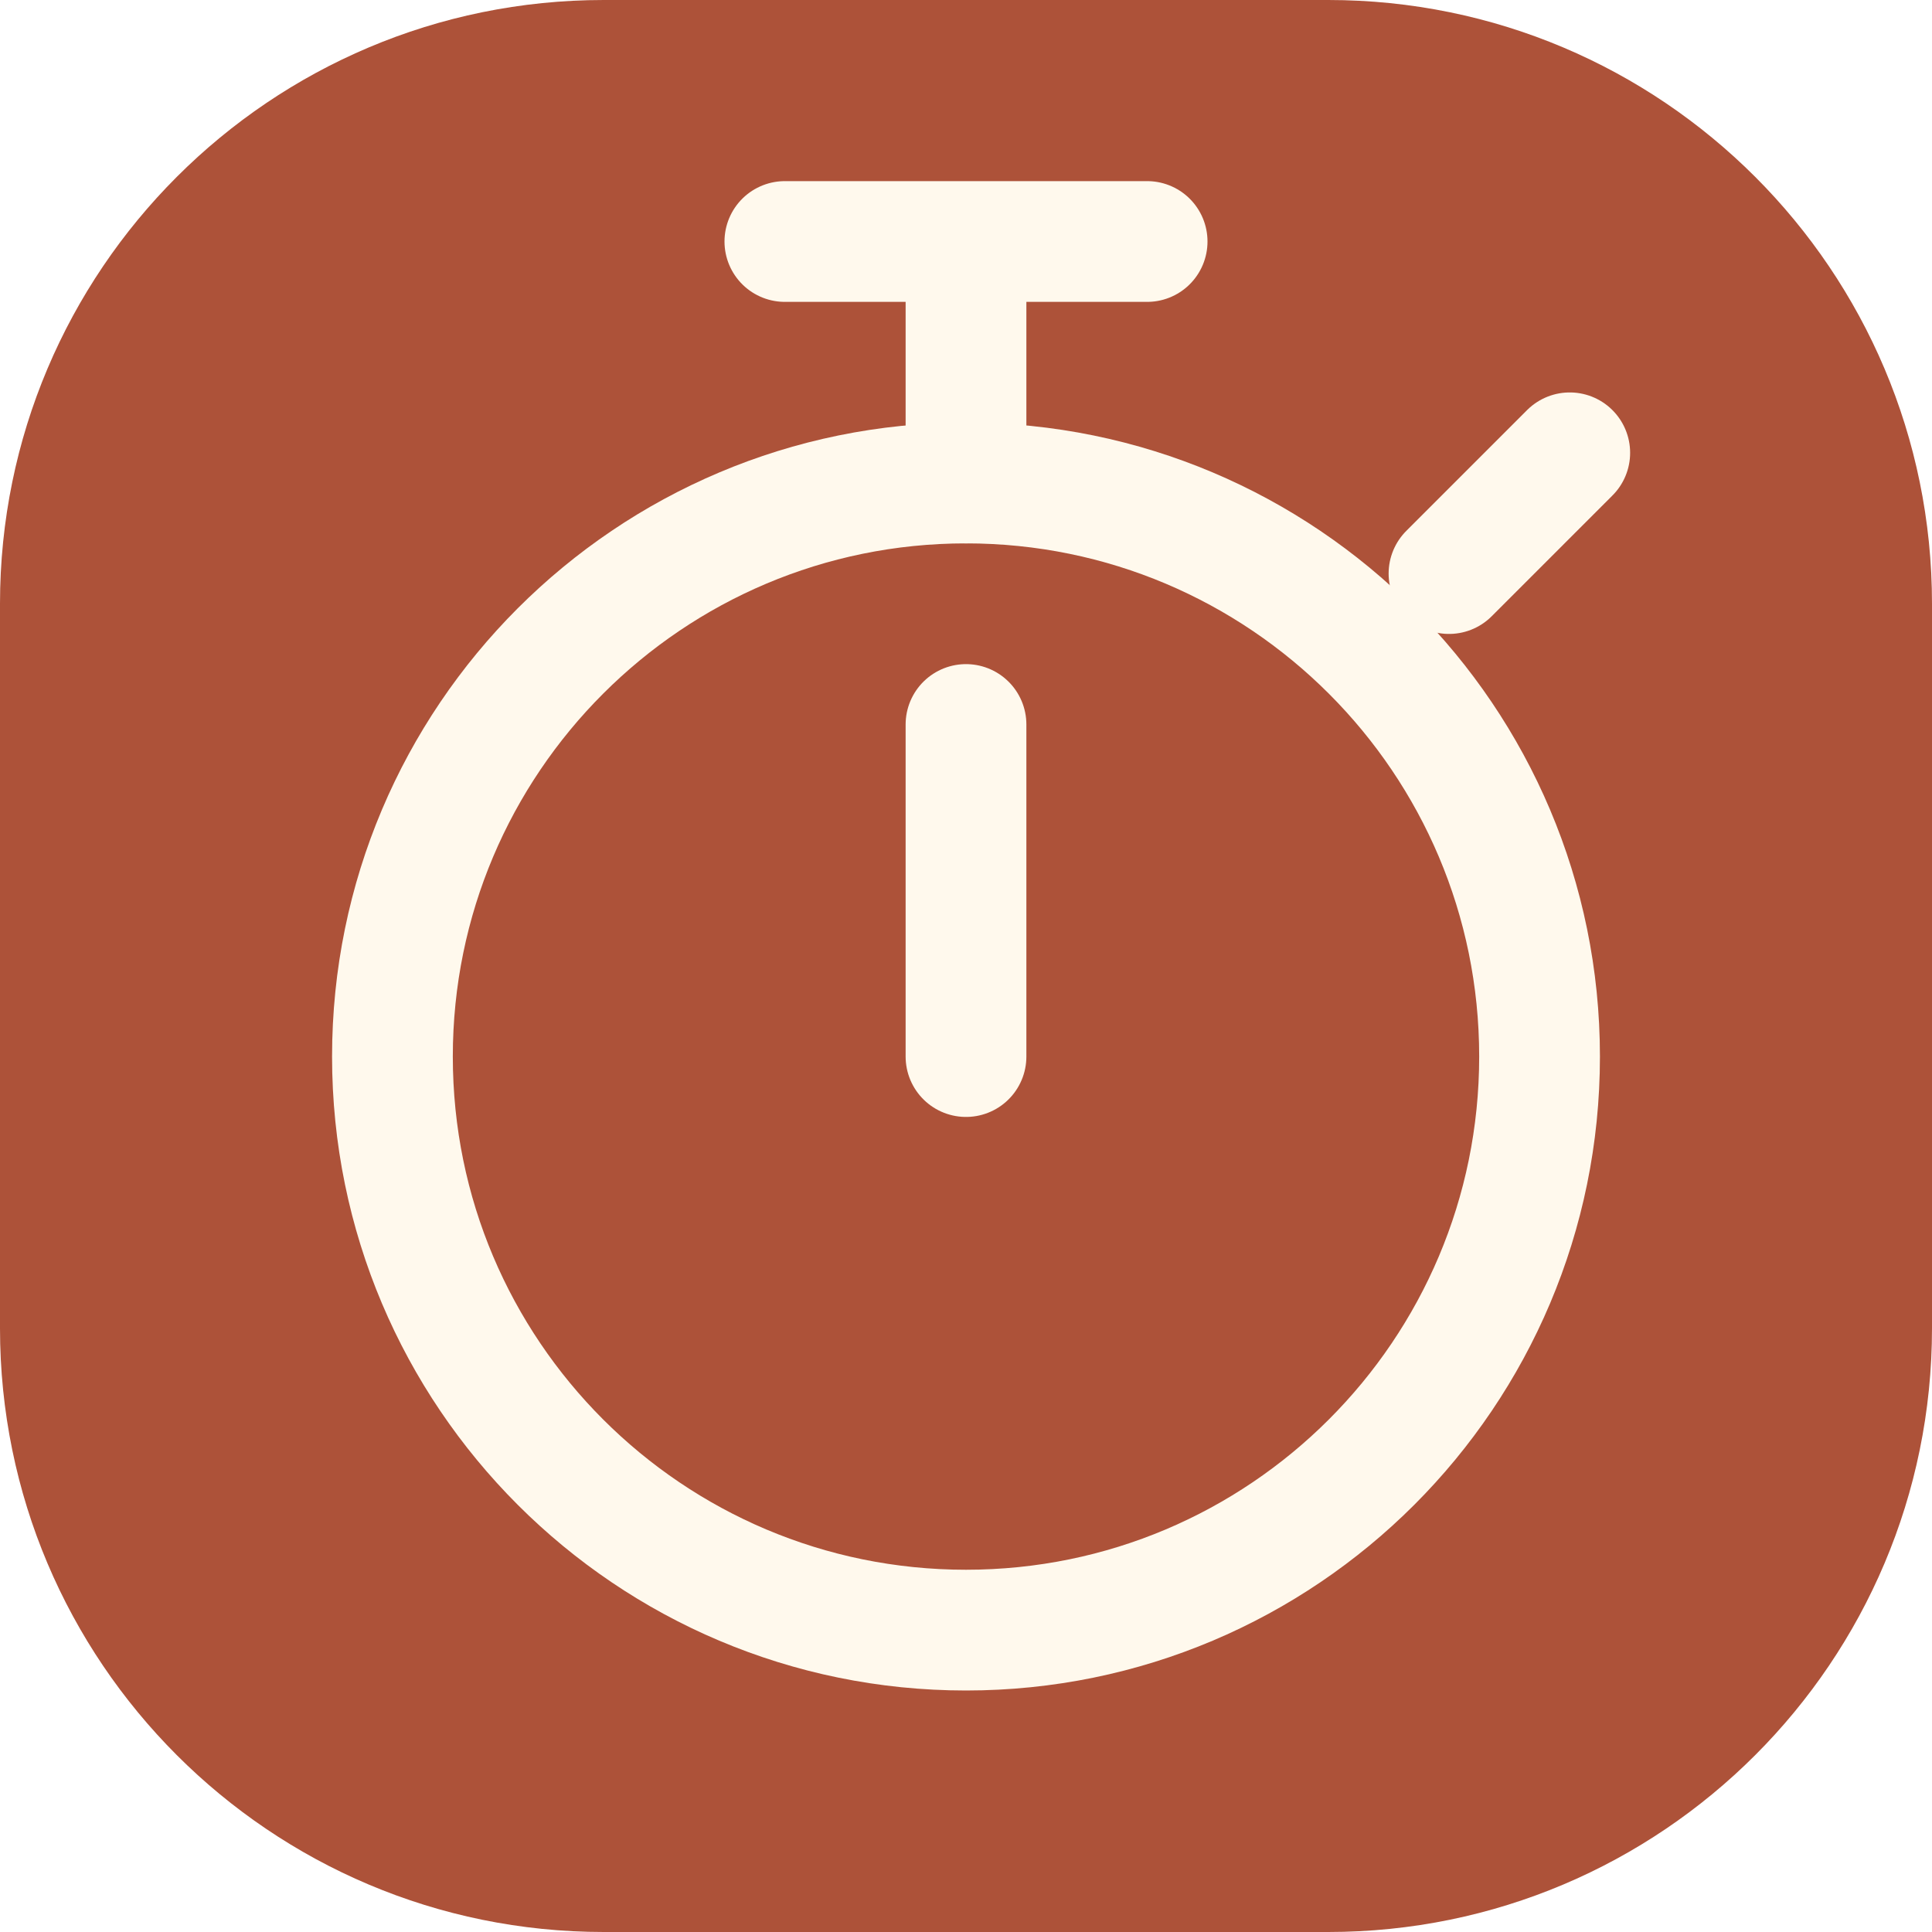
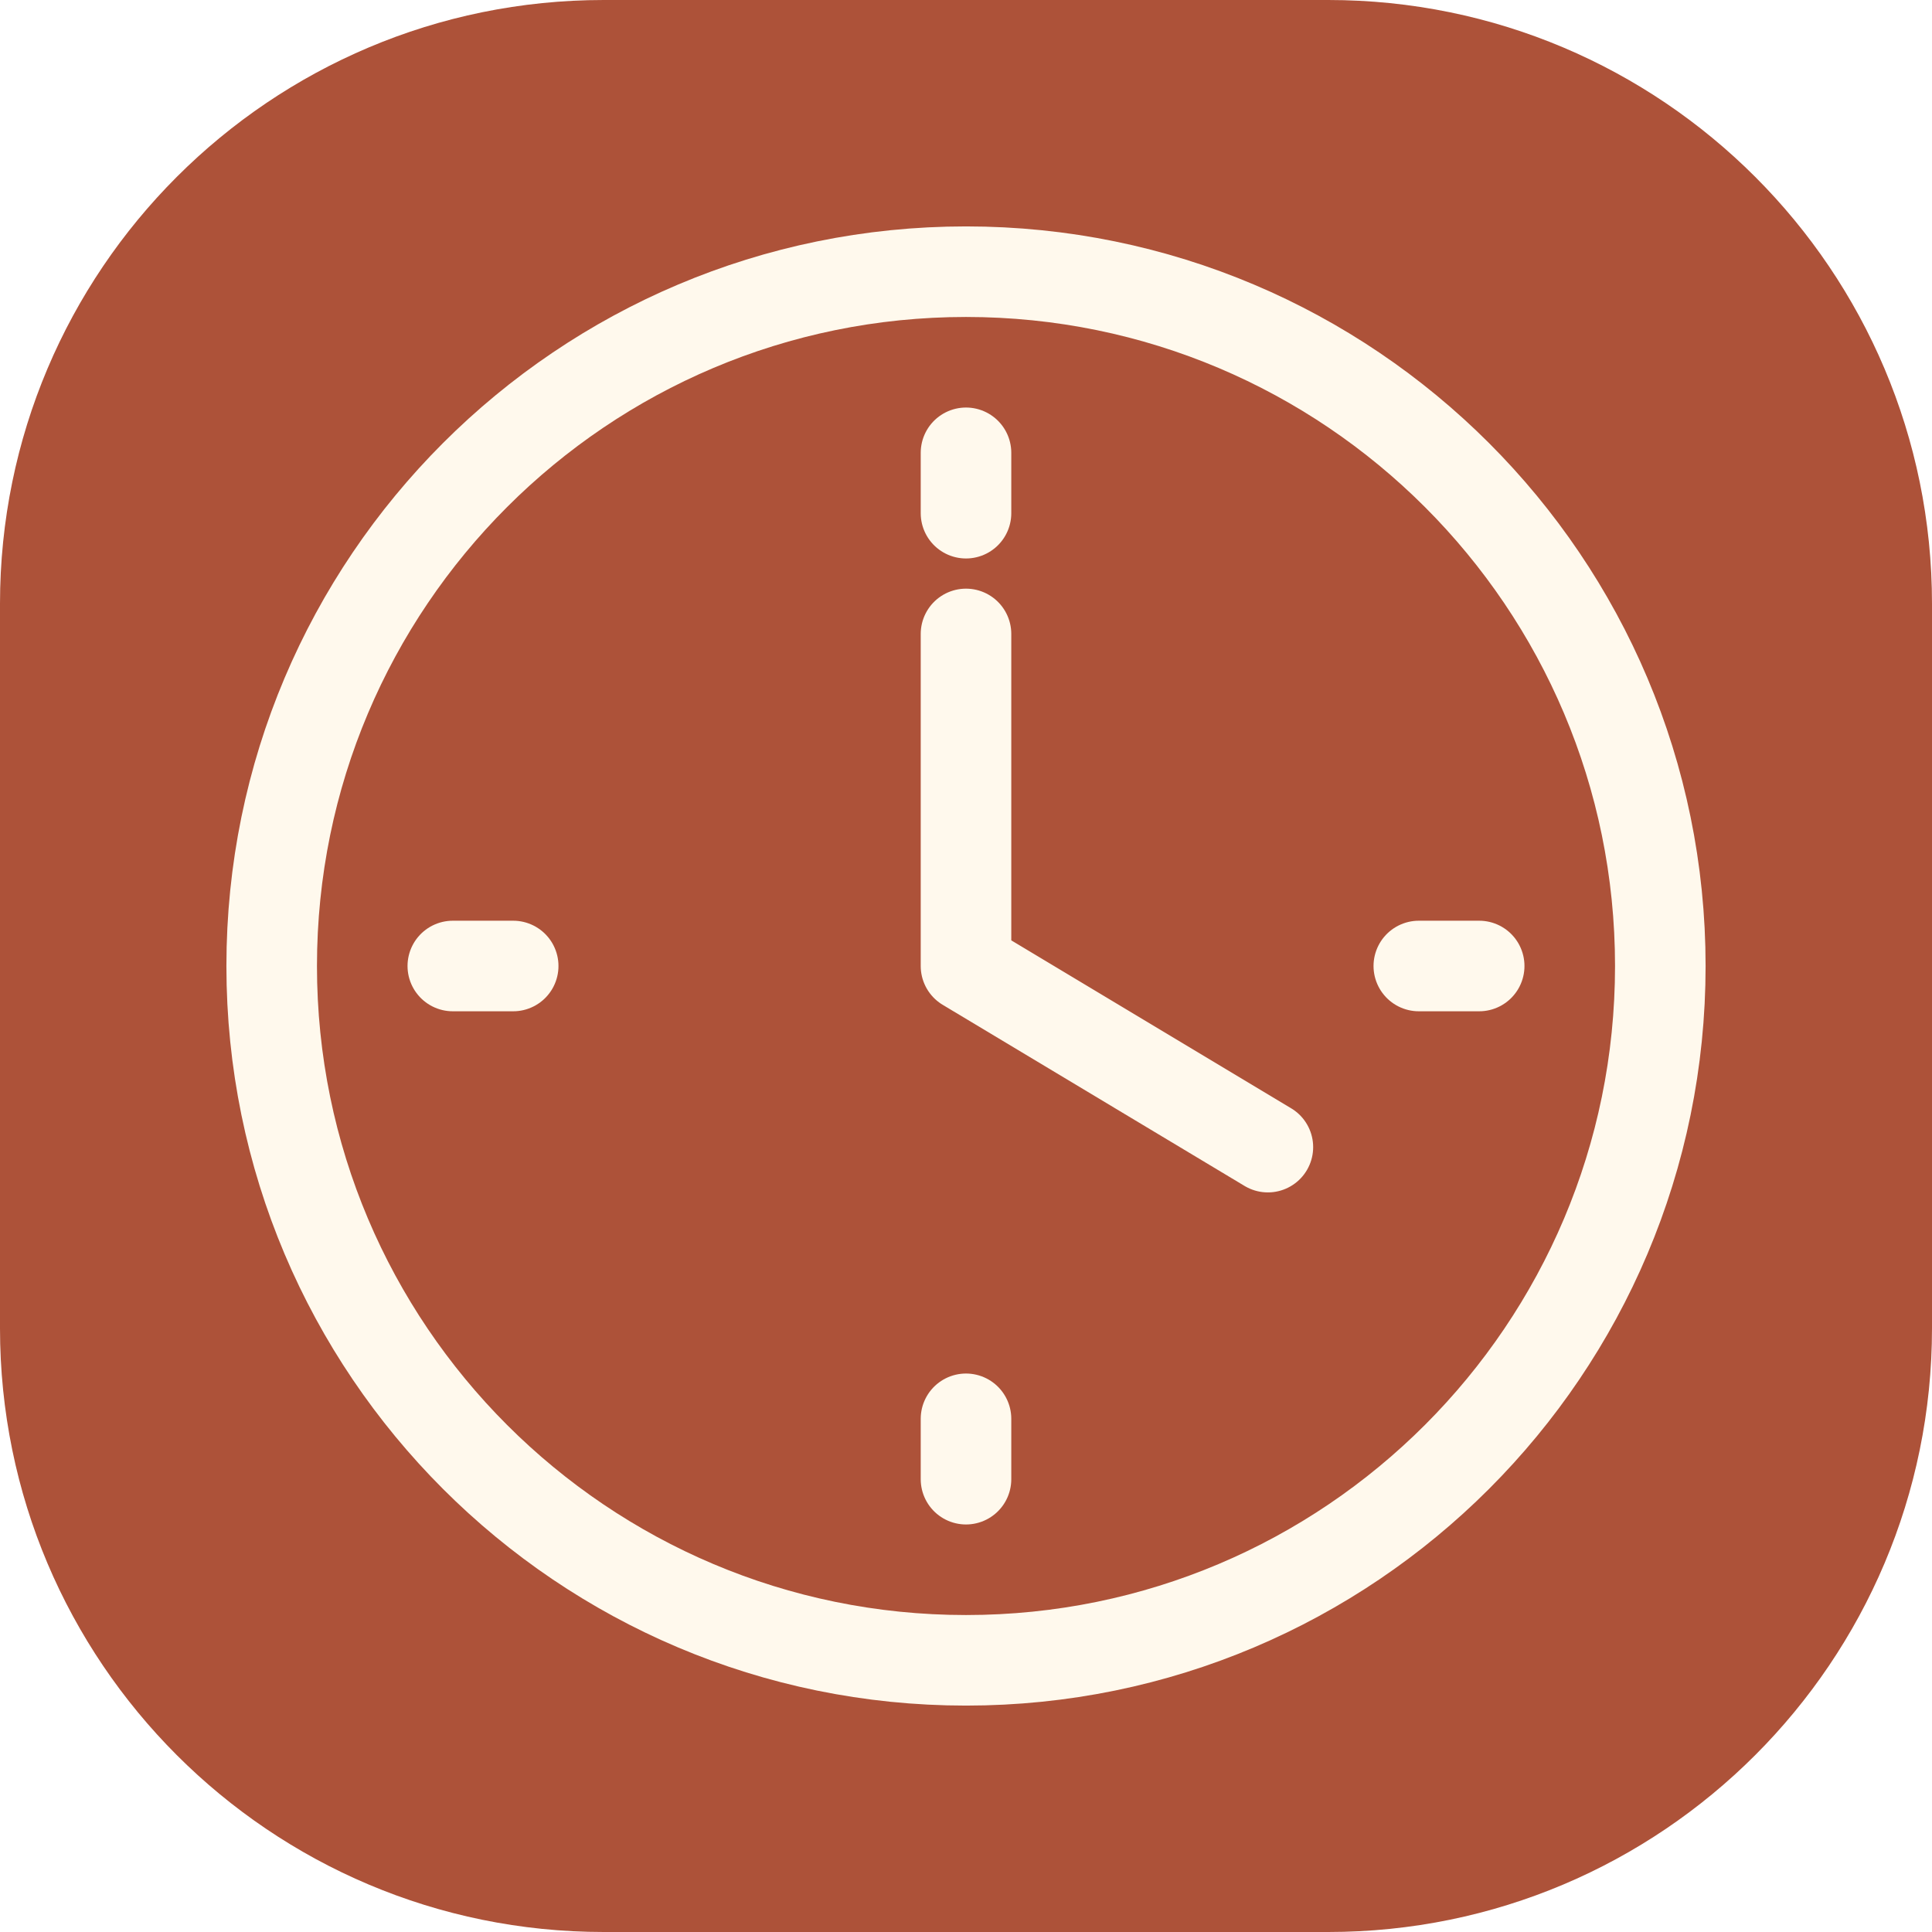
<svg xmlns="http://www.w3.org/2000/svg" viewBox="0 0 64 64">
  <rect width="64" height="64" rx="20" fill="#ad5239" />
-   <g fill="none" stroke="#fff9ed" stroke-width="4" stroke-linecap="round">
-     <circle cx="32" cy="35" r="19" />
-     <path d="M32 35V24m-6-16h12M32 8v8m16 3 4-4" />
+   <g fill="none" stroke="#fff9ed" stroke-width="3" stroke-linecap="round" stroke-linejoin="round">
+     <circle cx="32" cy="32" r="23" />
+     <path d="M32 15v2m17 15h-2M32 49v-2m-17-15h2M32 21v11l10 6" />
  </g>
</svg>
